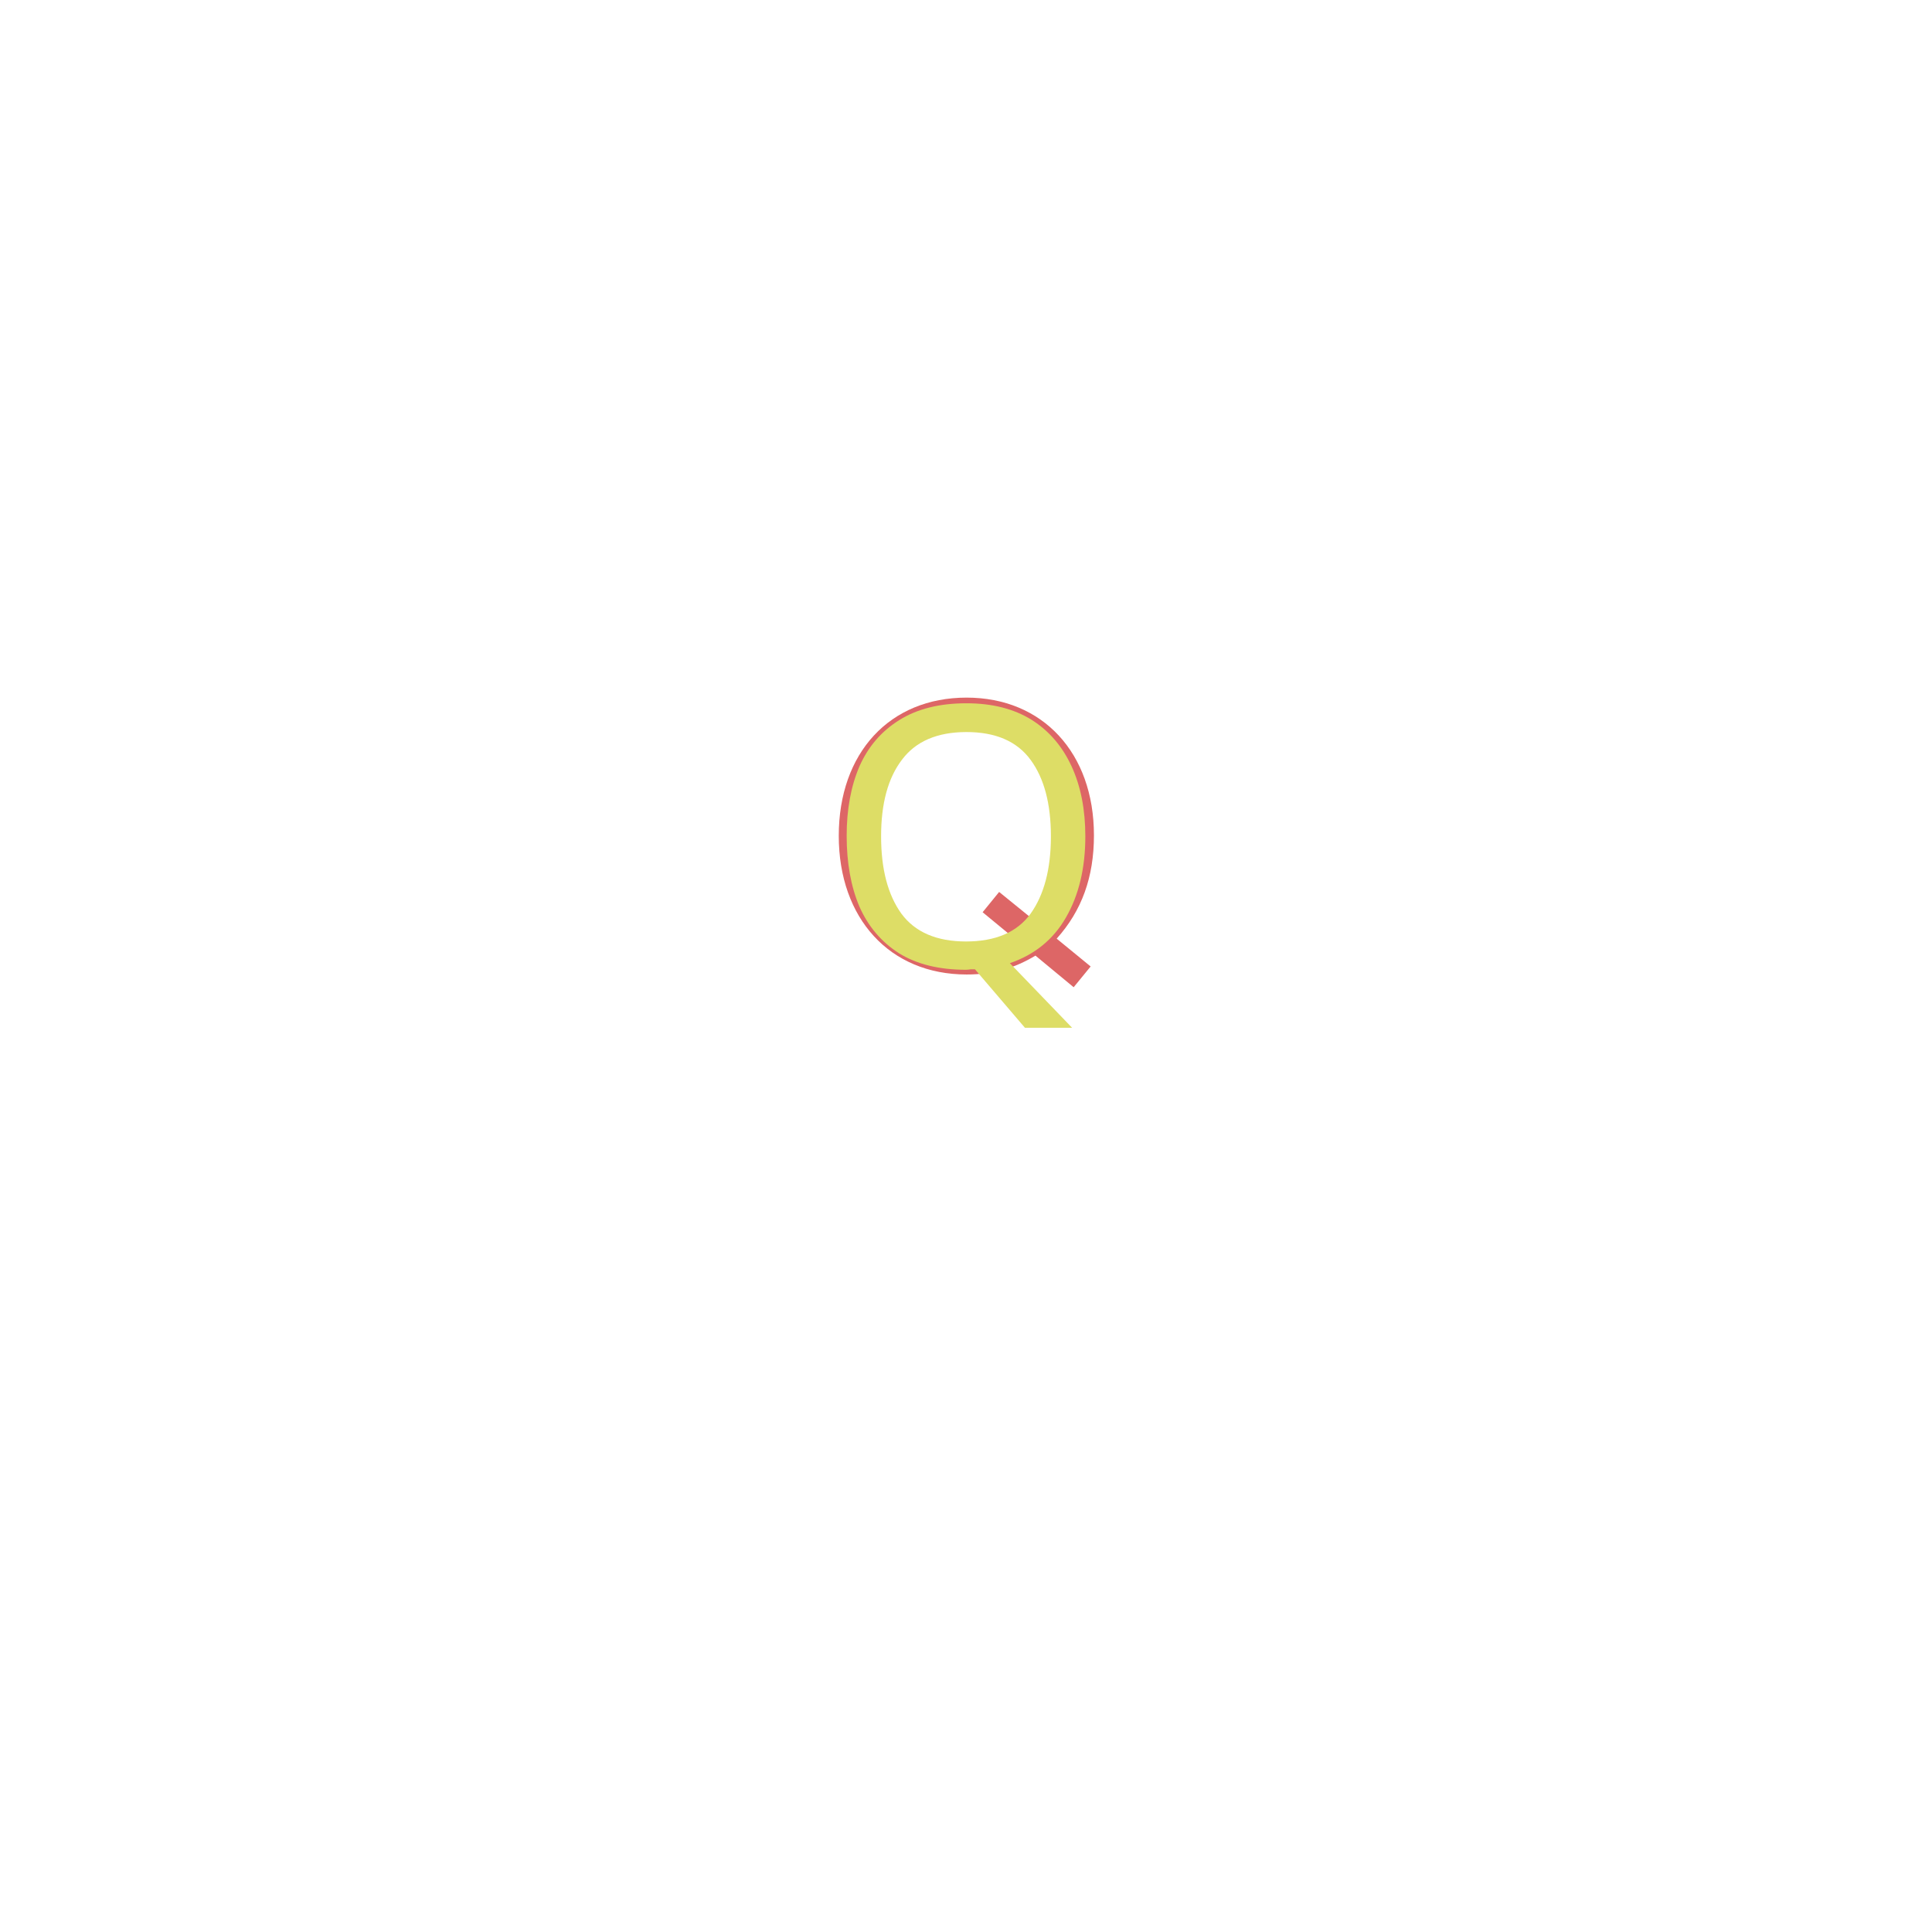
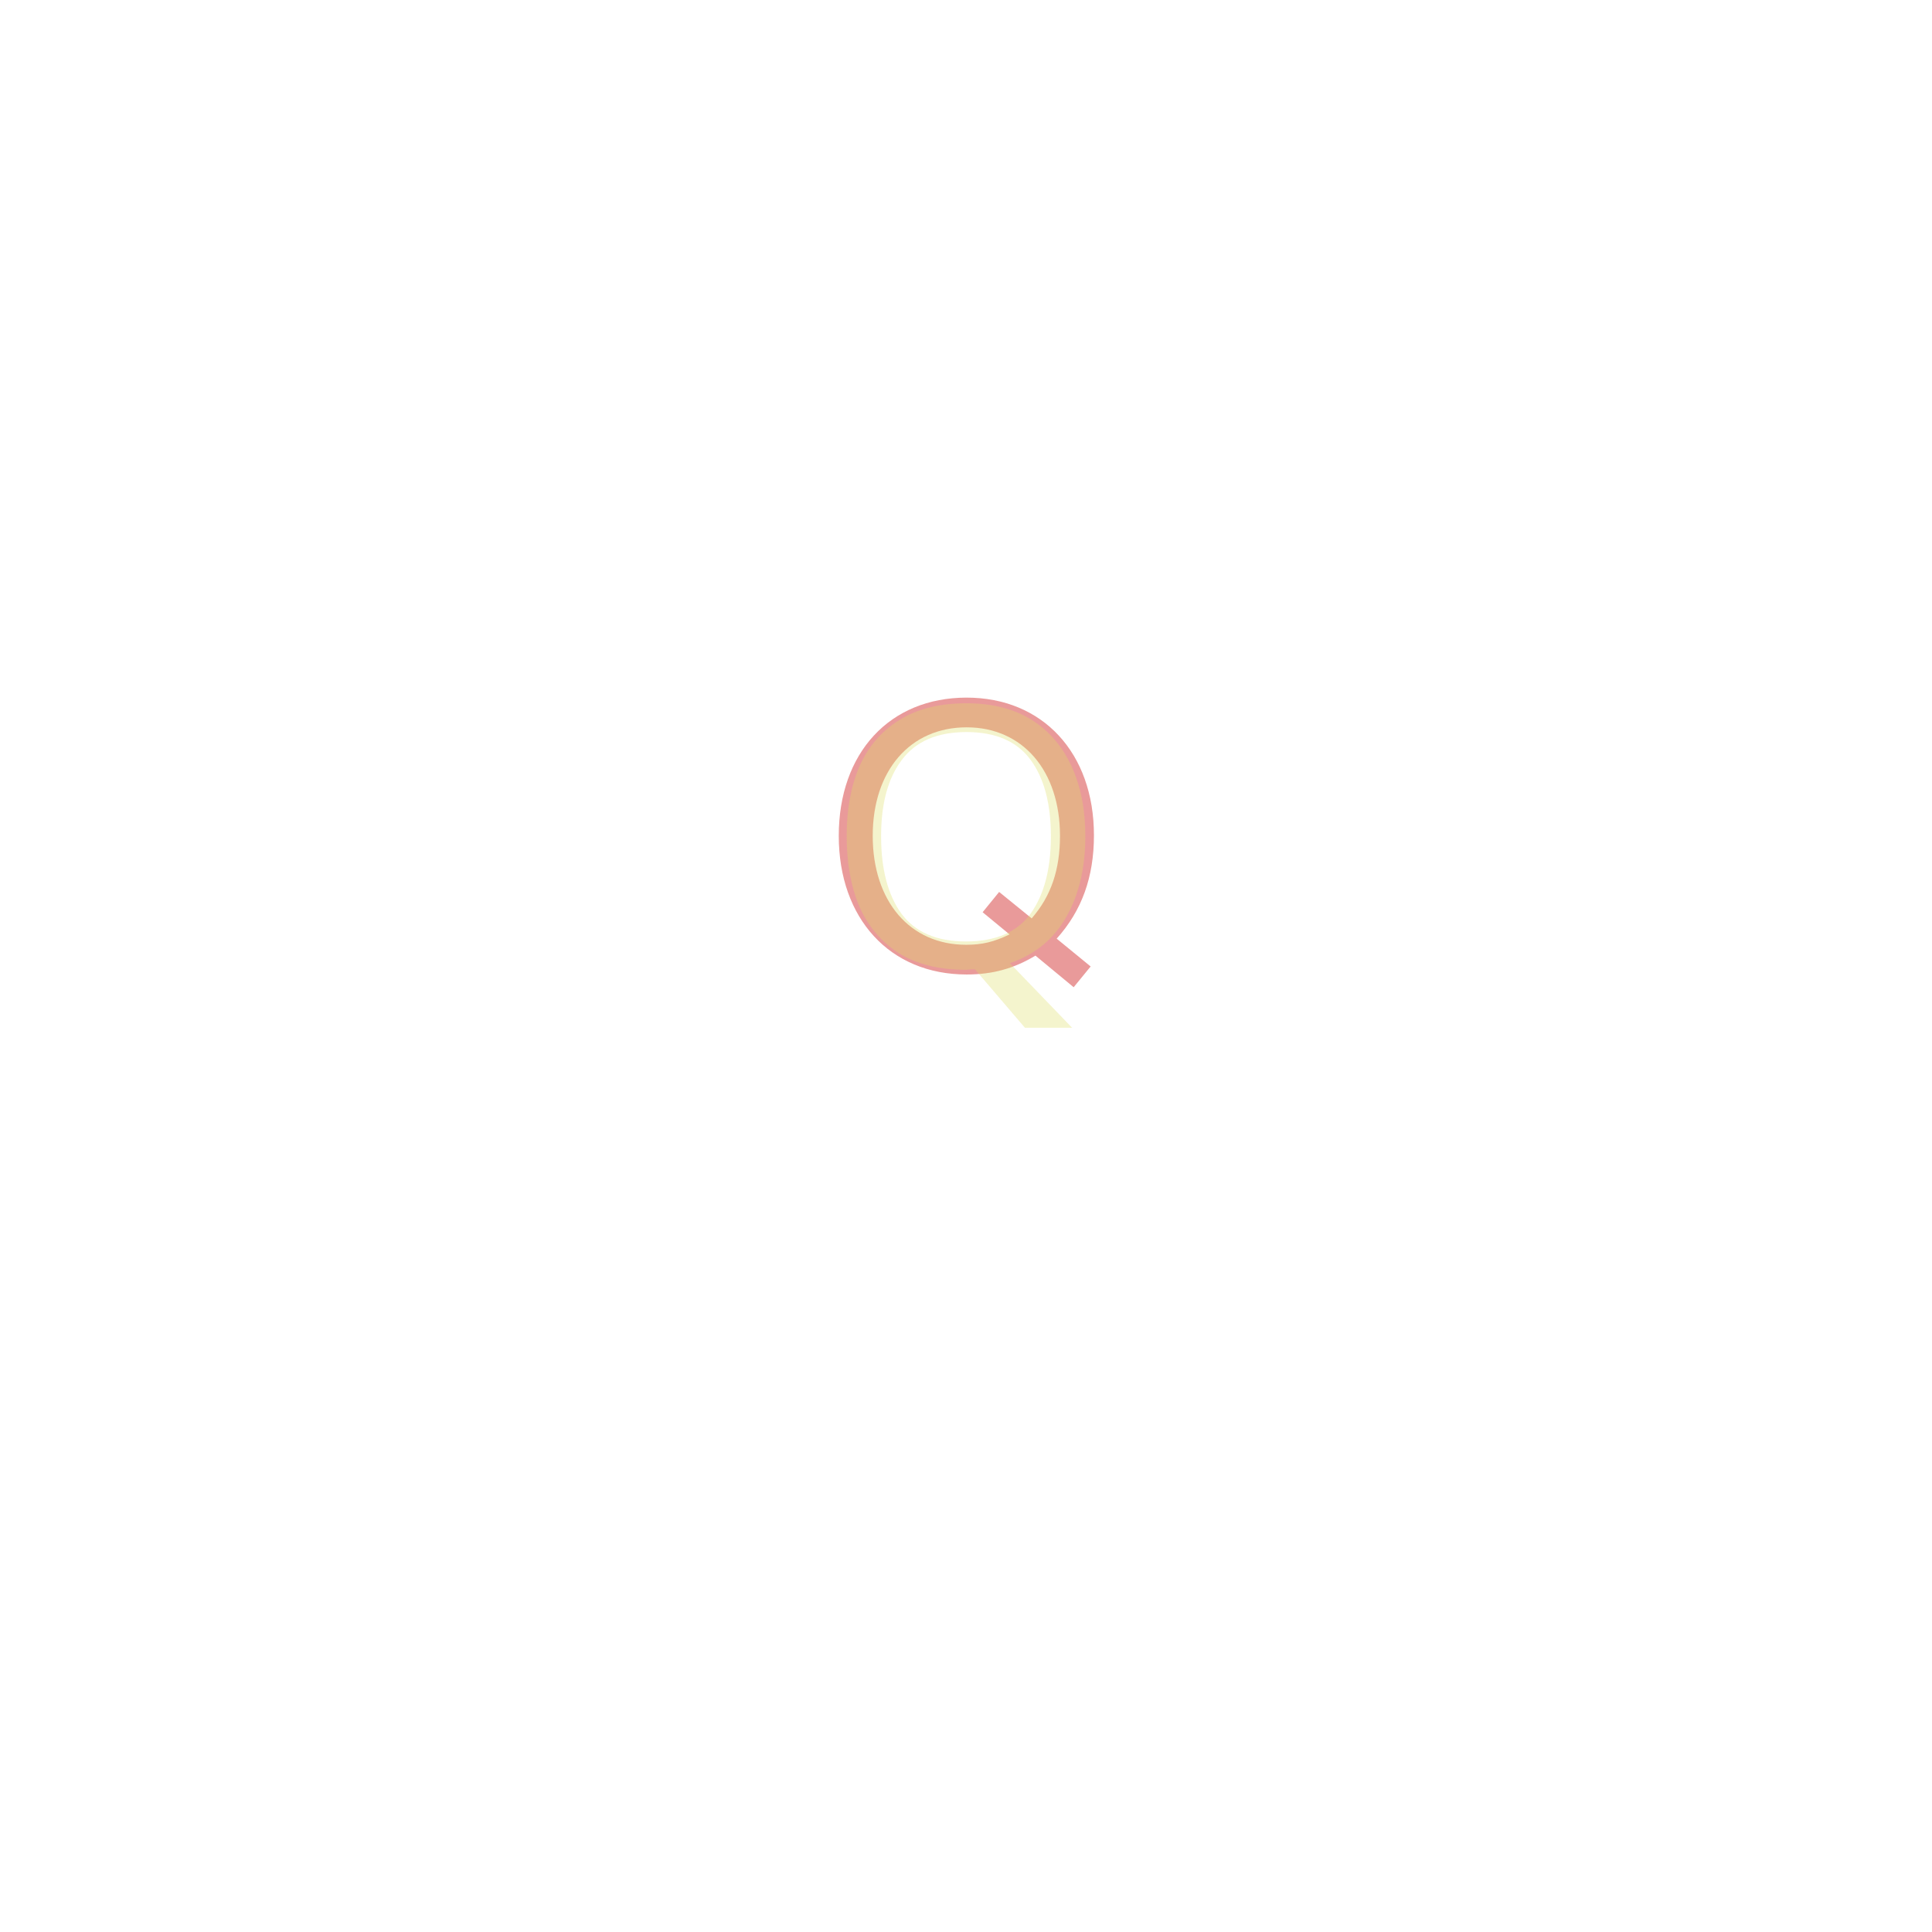
<svg xmlns="http://www.w3.org/2000/svg" xmlns:xlink="http://www.w3.org/1999/xlink" viewBox="0 0 64 64">
  <defs>
    <style>
        svg {background-color: beige; font: bold 1.6em;}
-         .helv {font-family: "Helvetica", sans-serif; fill: #d66;}
-         .fira {font-family: "Fira Code", sans-serif; fill: #dd6;}
+         .helv {font-family: "Helvetica", sans-serif; fill: #d66; opacity: 0.66;}
+         .fira {font-family: "Fira Code", sans-serif; fill: #dd6; opacity: 0.33;}
        </style>
    <text id="letter" text-anchor="middle" x="32" y="32">Q</text>
  </defs>
  <use xlink:href="#letter" class="helv" />
  <use xlink:href="#letter" class="fira" />
</svg>
